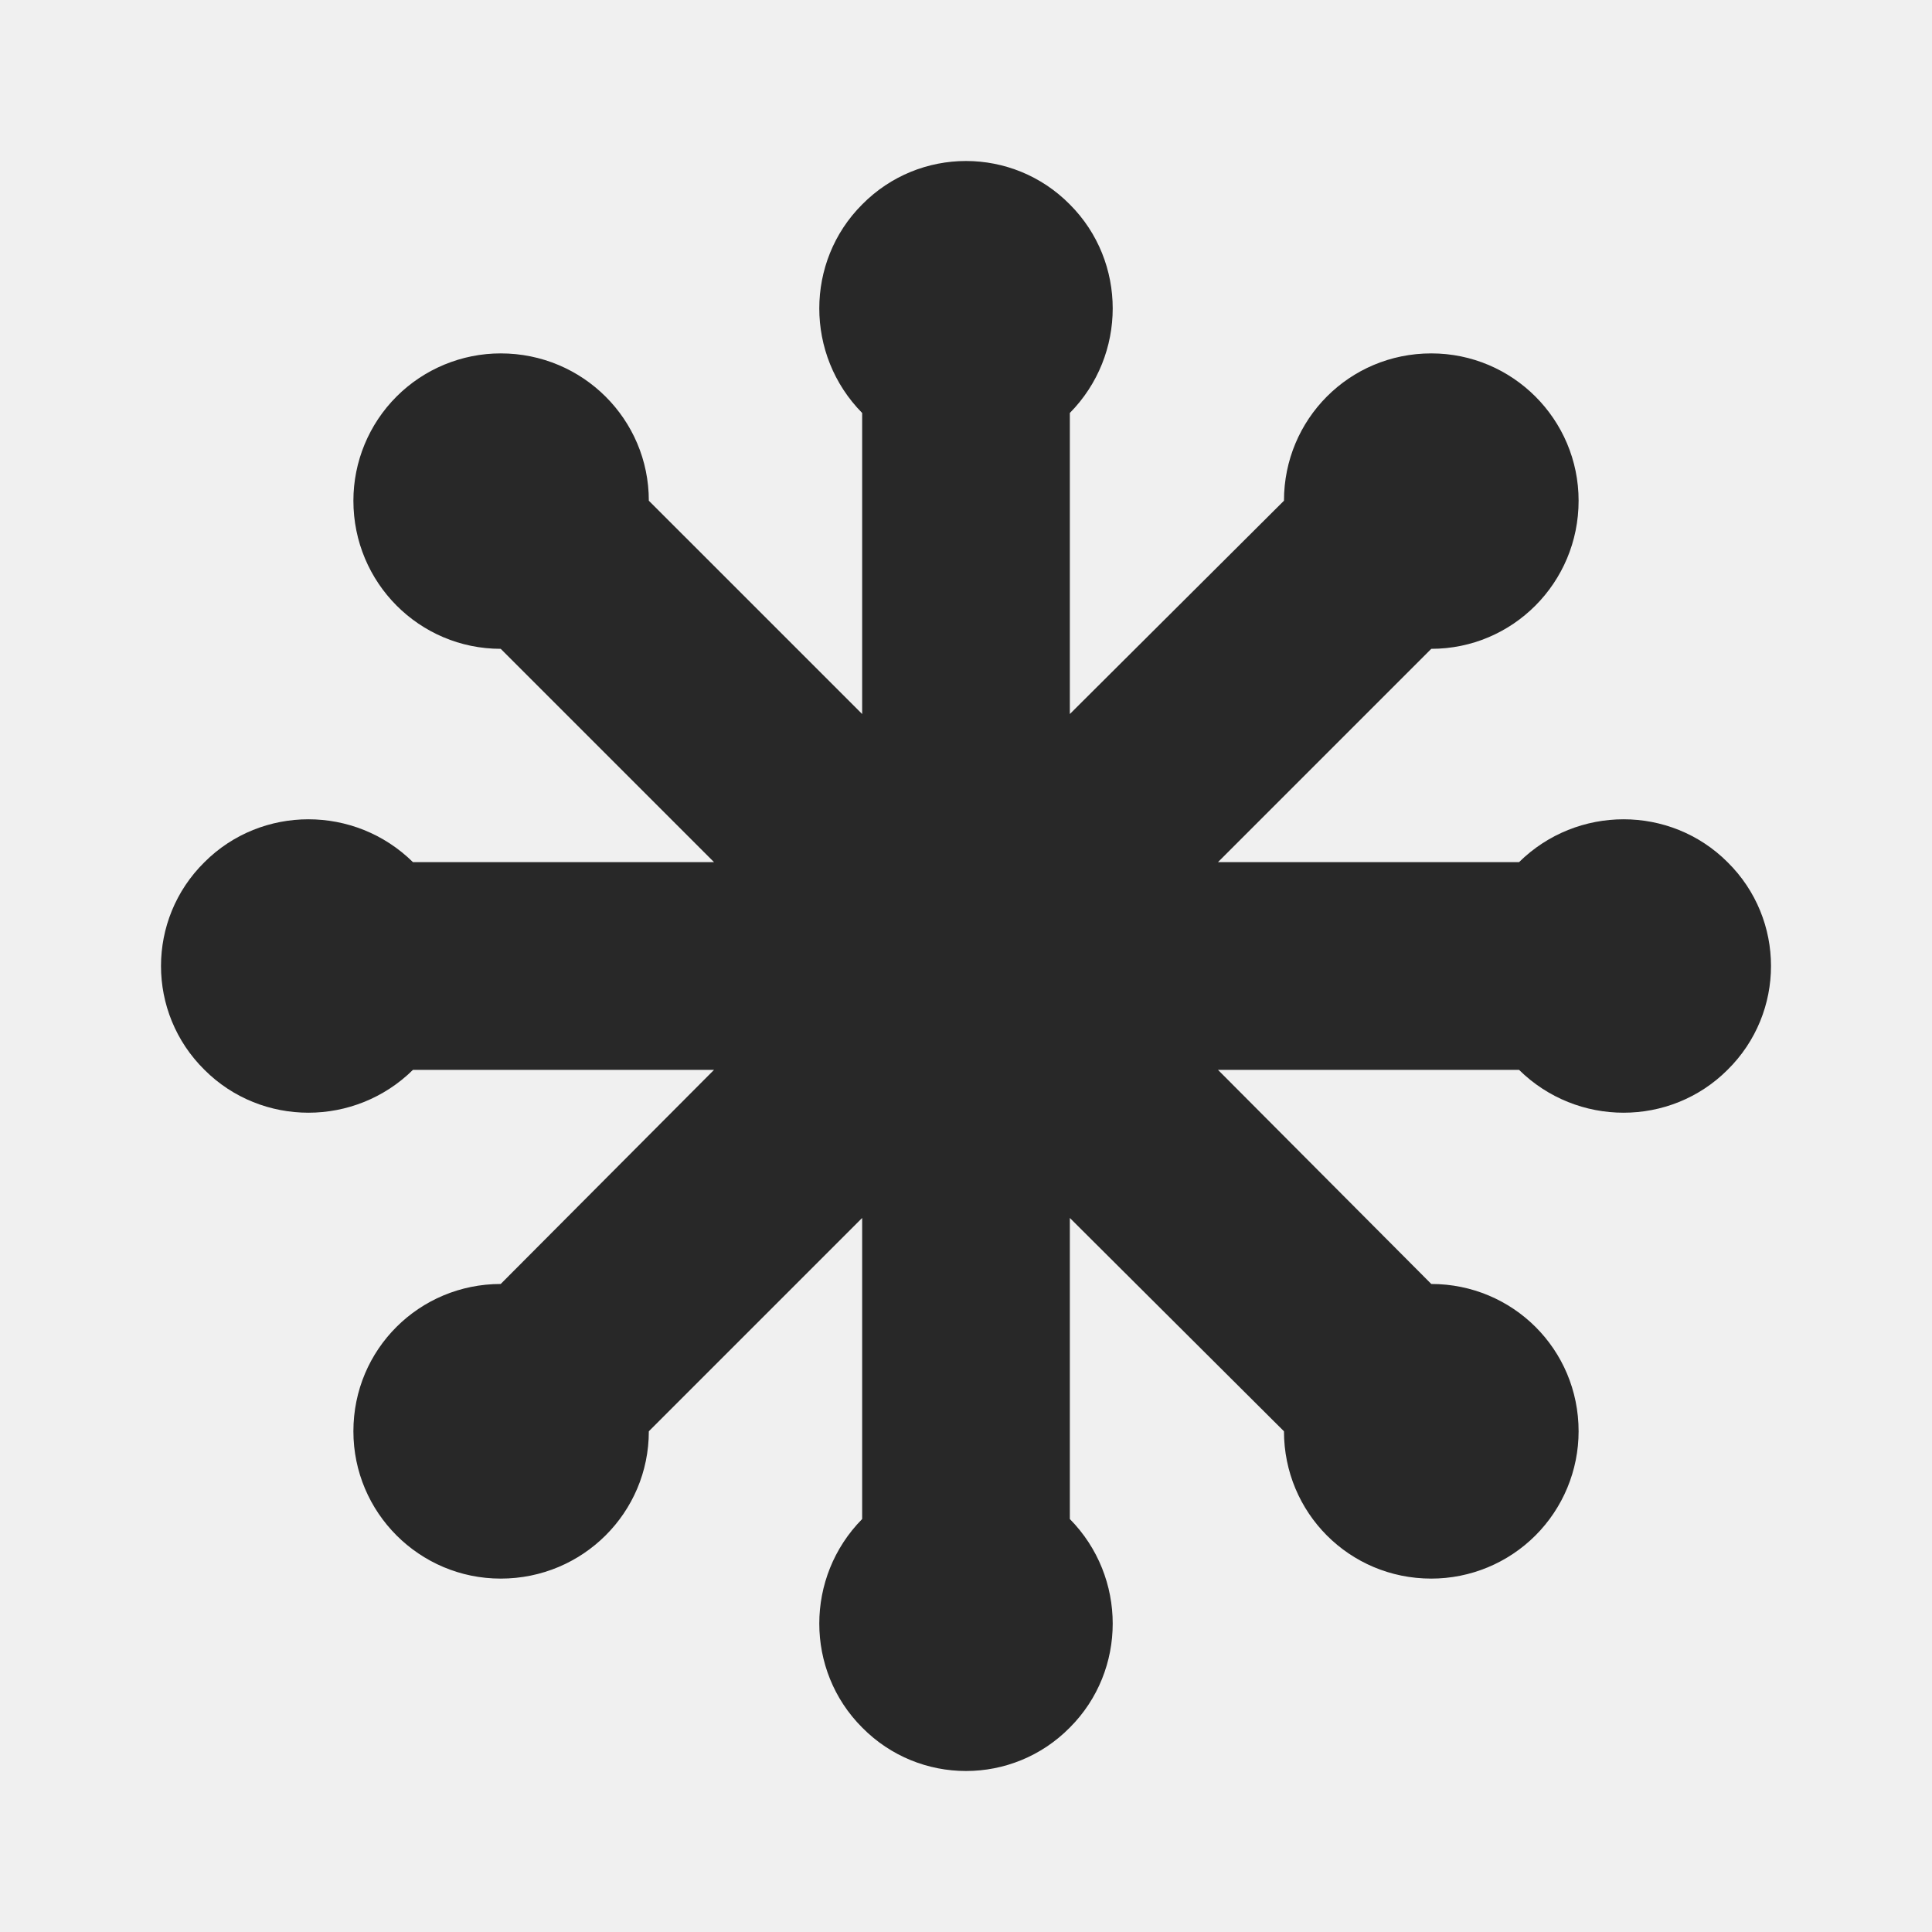
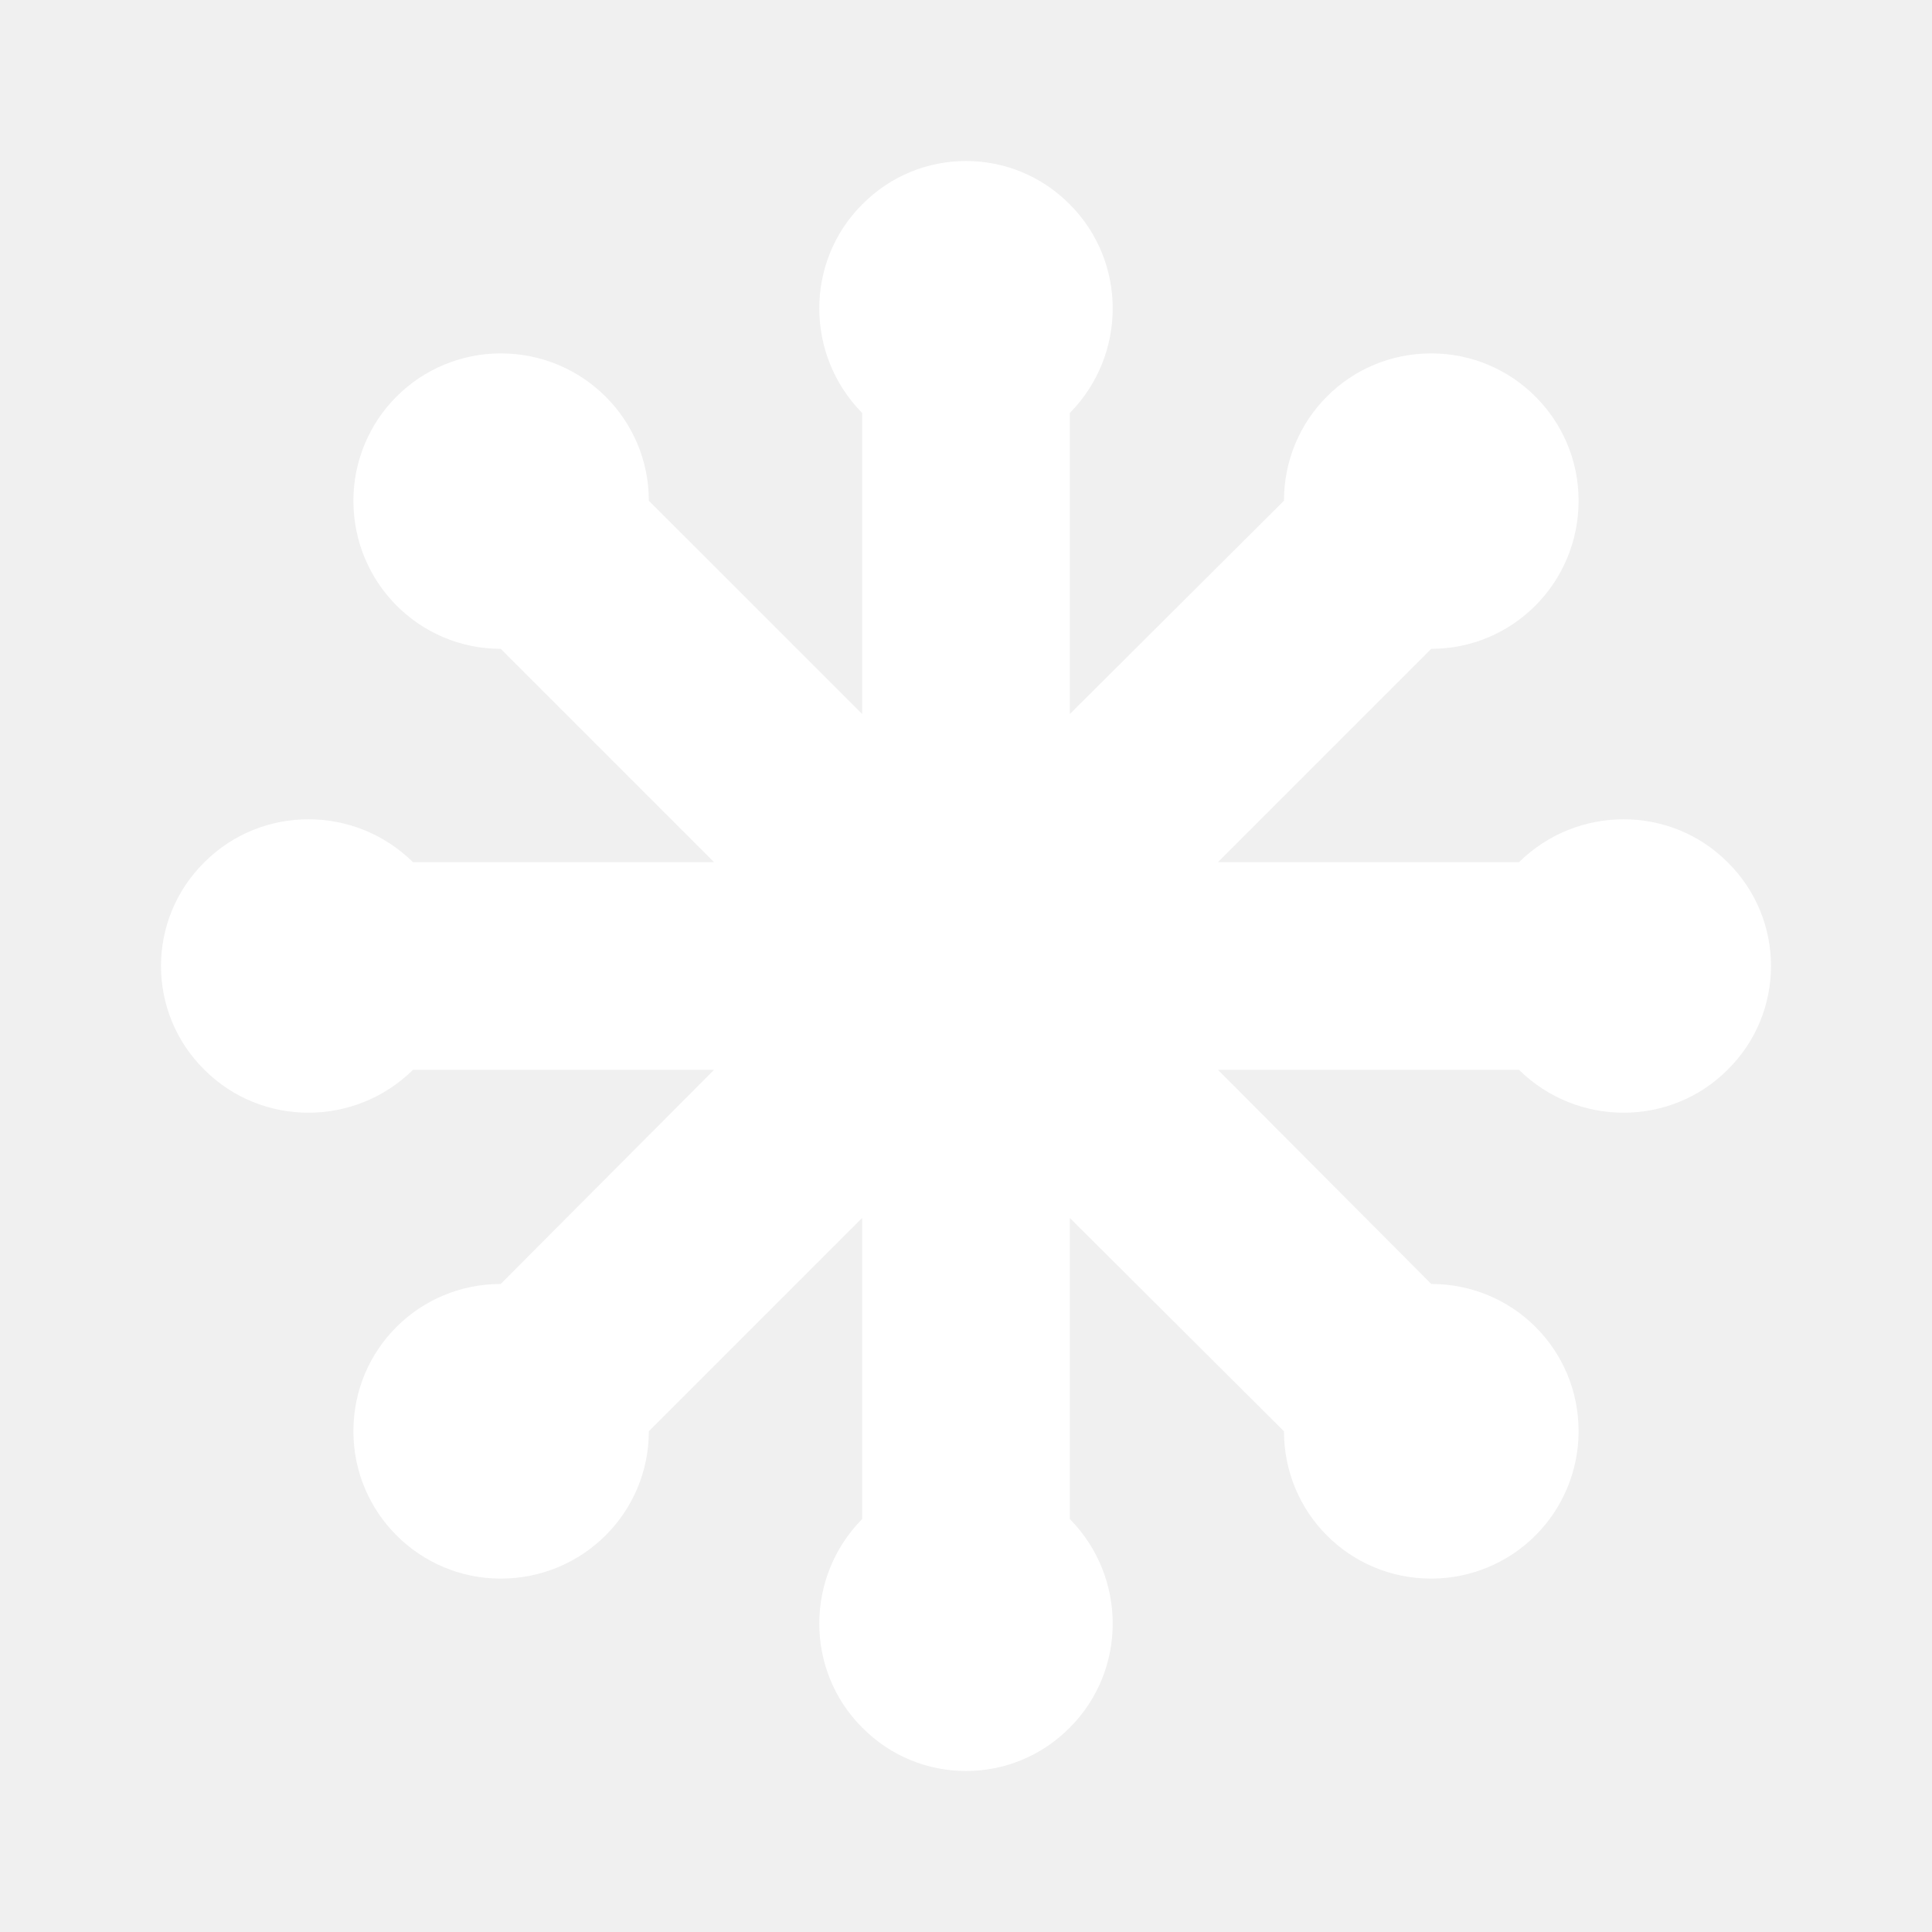
<svg xmlns="http://www.w3.org/2000/svg" width="24" height="24" viewBox="0 0 24 24" fill="none">
-   <path d="M5.13 10.71H8.87L6.22 8.06C5.21 8.06 4.39 7.24 4.39 6.22C4.39 5.735 4.583 5.269 4.926 4.926C5.269 4.583 5.735 4.39 6.22 4.39C7.24 4.39 8.06 5.21 8.06 6.22L10.71 8.87V5.13C10 4.41 10 3.25 10.71 2.54C11.42 1.82 12.58 1.82 13.29 2.54C14 3.25 14 4.41 13.29 5.13V8.87L15.95 6.22C15.95 5.21 16.76 4.39 17.78 4.39C18.79 4.39 19.61 5.21 19.61 6.22C19.61 7.24 18.79 8.06 17.78 8.06L15.13 10.71H18.87C19.59 10 20.75 10 21.46 10.71C22.18 11.42 22.18 12.58 21.46 13.29C20.75 14 19.59 14 18.87 13.29H15.13L17.78 15.95C18.79 15.95 19.61 16.76 19.61 17.78C19.61 18.265 19.417 18.731 19.074 19.074C18.731 19.417 18.265 19.61 17.78 19.61C16.76 19.61 15.95 18.79 15.95 17.78L13.29 15.13V18.87C14 19.59 14 20.75 13.29 21.46C12.58 22.18 11.42 22.18 10.71 21.46C10 20.75 10 19.59 10.71 18.87V15.13L8.06 17.78C8.06 18.79 7.24 19.61 6.22 19.61C5.21 19.61 4.39 18.79 4.39 17.78C4.39 16.76 5.21 15.95 6.22 15.95L8.87 13.29H5.13C4.41 14 3.25 14 2.54 13.29C1.82 12.58 1.82 11.42 2.54 10.71C3.25 10 4.41 10 5.13 10.71Z" fill="#282828" />
+   <path d="M5.13 10.71H8.87L6.22 8.06C5.21 8.06 4.39 7.24 4.39 6.22C4.39 5.735 4.583 5.269 4.926 4.926C5.269 4.583 5.735 4.39 6.22 4.39C7.24 4.39 8.06 5.21 8.06 6.22L10.71 8.87V5.13C10 4.41 10 3.25 10.71 2.54C11.42 1.82 12.58 1.82 13.29 2.54C14 3.25 14 4.41 13.29 5.13V8.87L15.95 6.22C15.95 5.21 16.76 4.39 17.78 4.39C18.79 4.39 19.61 5.21 19.61 6.22C19.61 7.24 18.79 8.06 17.78 8.06L15.13 10.71H18.87C19.59 10 20.75 10 21.46 10.71C22.18 11.42 22.18 12.58 21.46 13.29C20.75 14 19.59 14 18.87 13.29H15.13L17.78 15.95C18.79 15.95 19.61 16.76 19.61 17.78C19.61 18.265 19.417 18.731 19.074 19.074C18.731 19.417 18.265 19.61 17.78 19.61C16.76 19.61 15.95 18.79 15.95 17.78L13.29 15.13V18.87C14 19.59 14 20.75 13.29 21.46C12.58 22.18 11.42 22.18 10.71 21.46C10 20.75 10 19.59 10.71 18.87V15.13L8.06 17.78C8.06 18.79 7.24 19.61 6.22 19.61C5.21 19.61 4.39 18.79 4.39 17.78C4.39 16.76 5.21 15.95 6.22 15.95L8.87 13.29H5.13C4.41 14 3.25 14 2.54 13.29C1.82 12.58 1.82 11.42 2.54 10.71C3.25 10 4.41 10 5.13 10.71Z" fill="white" />
</svg>
